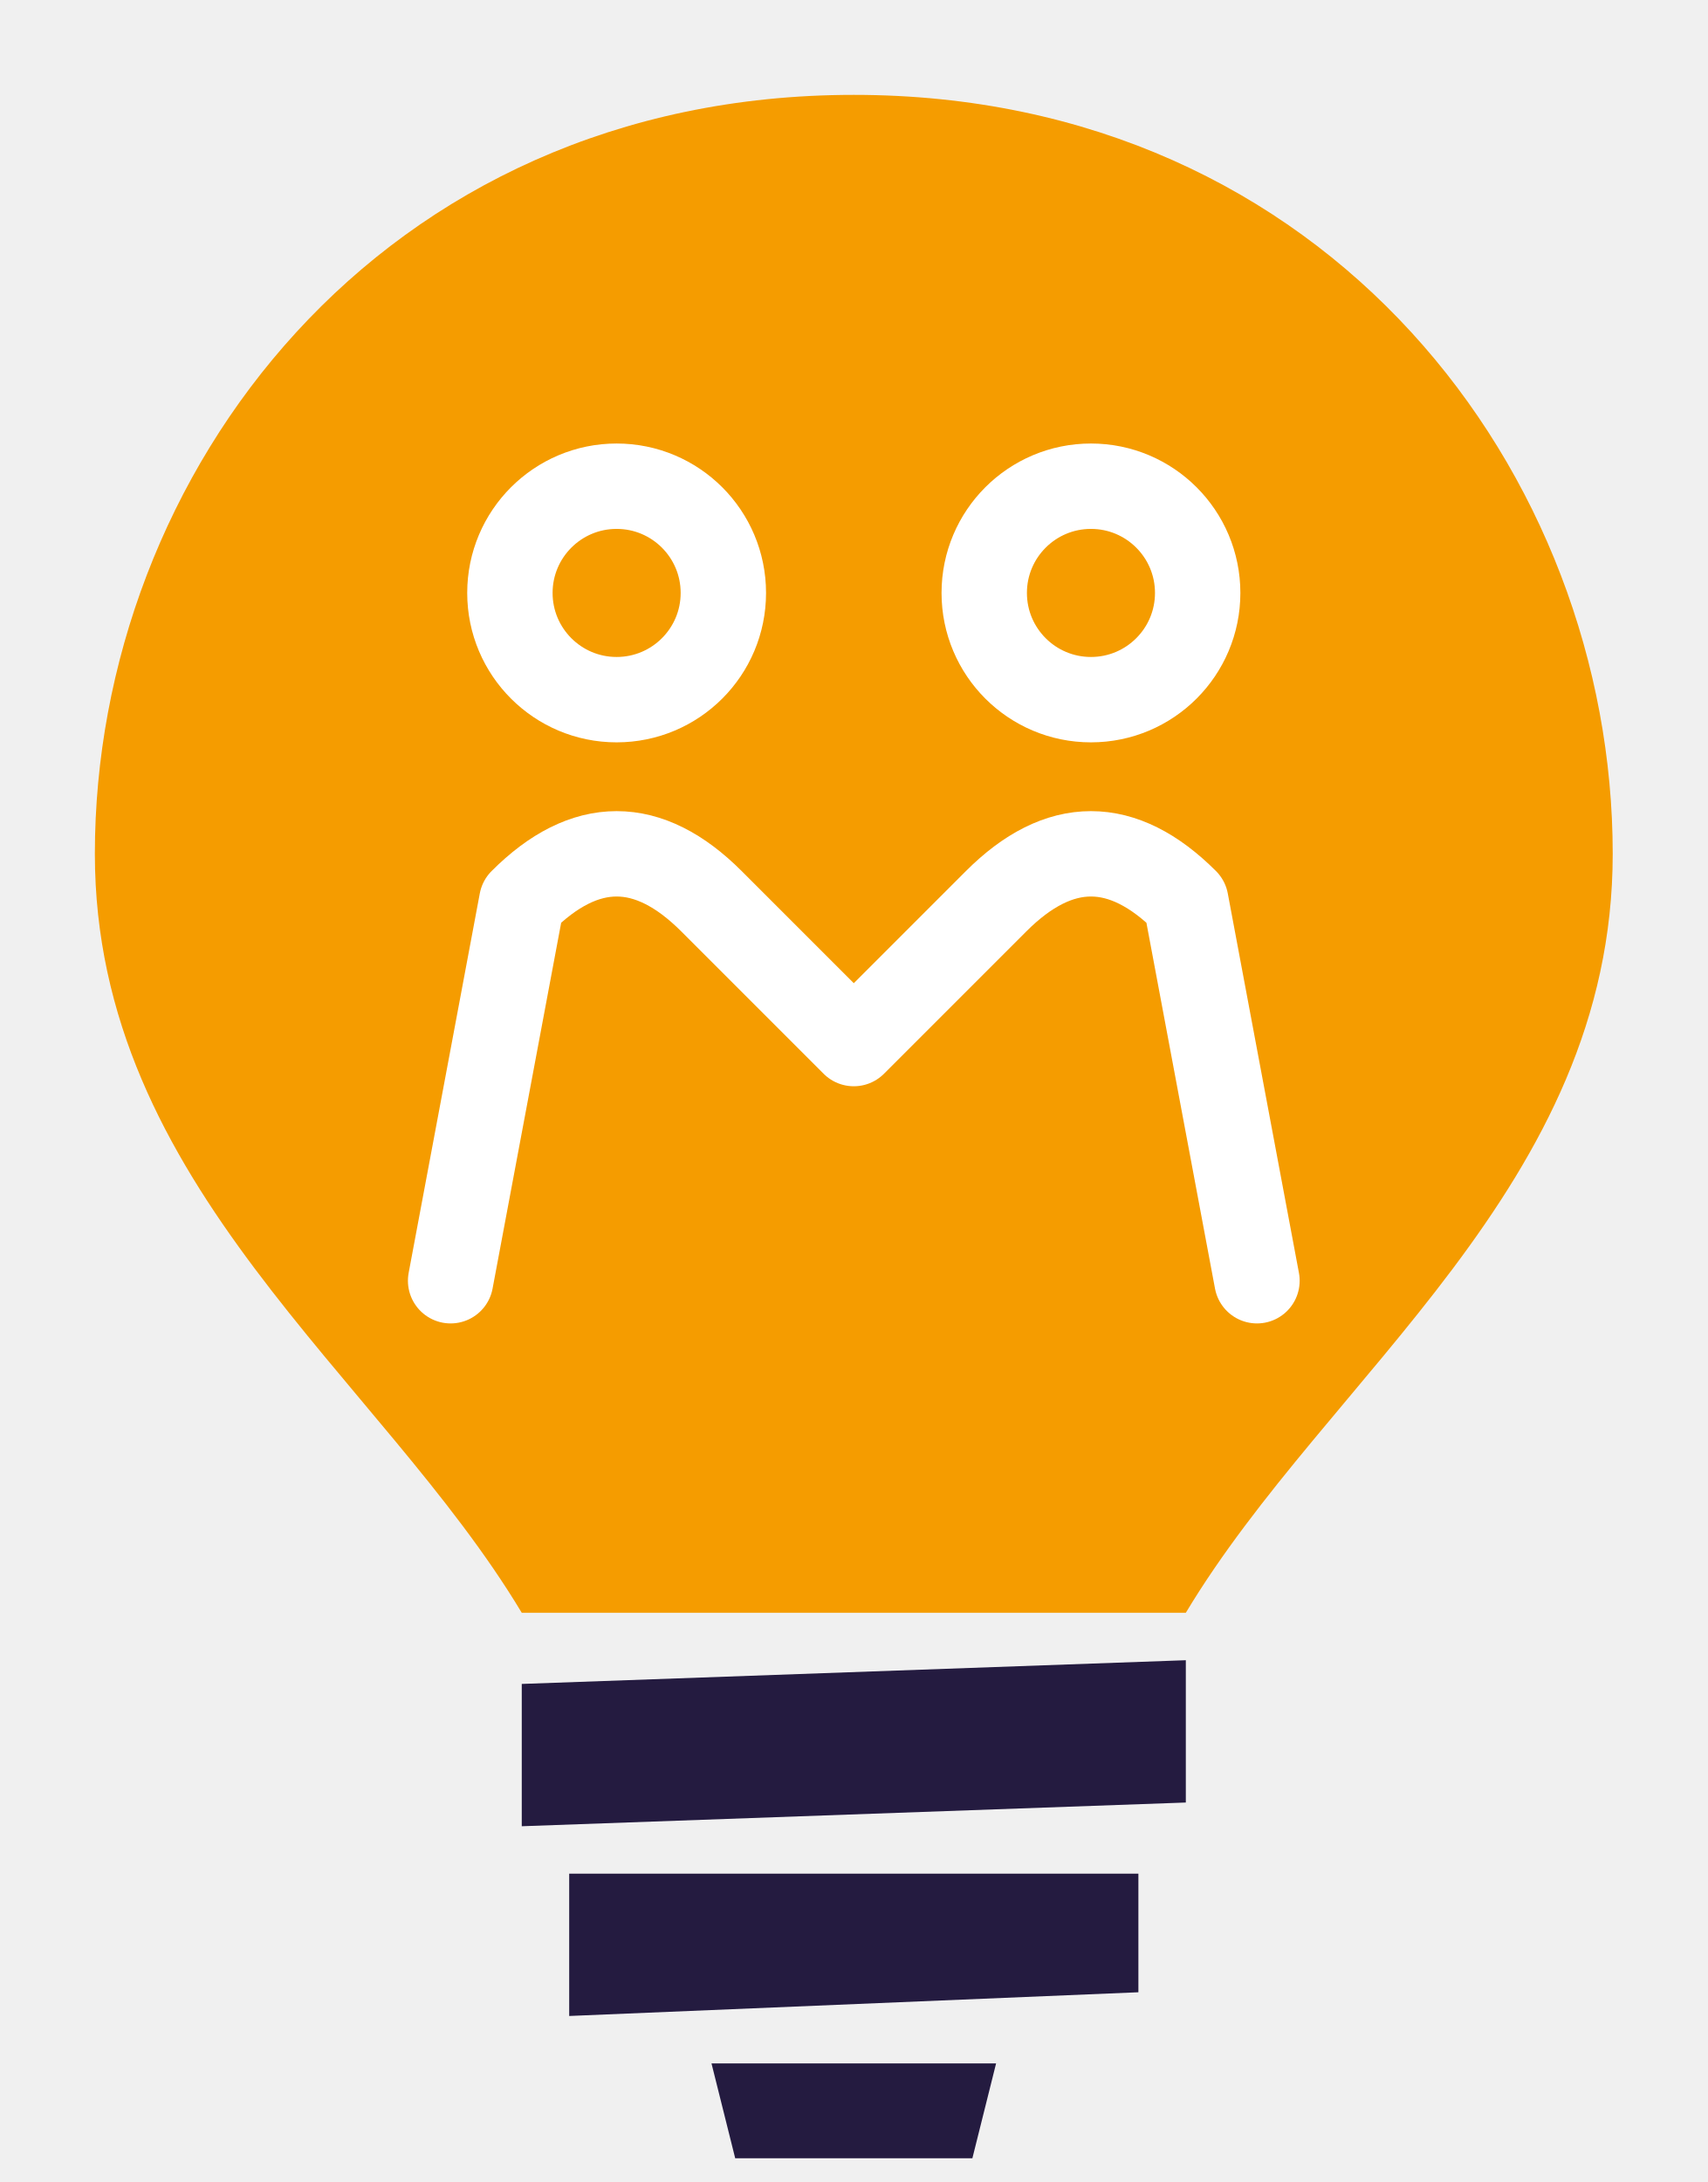
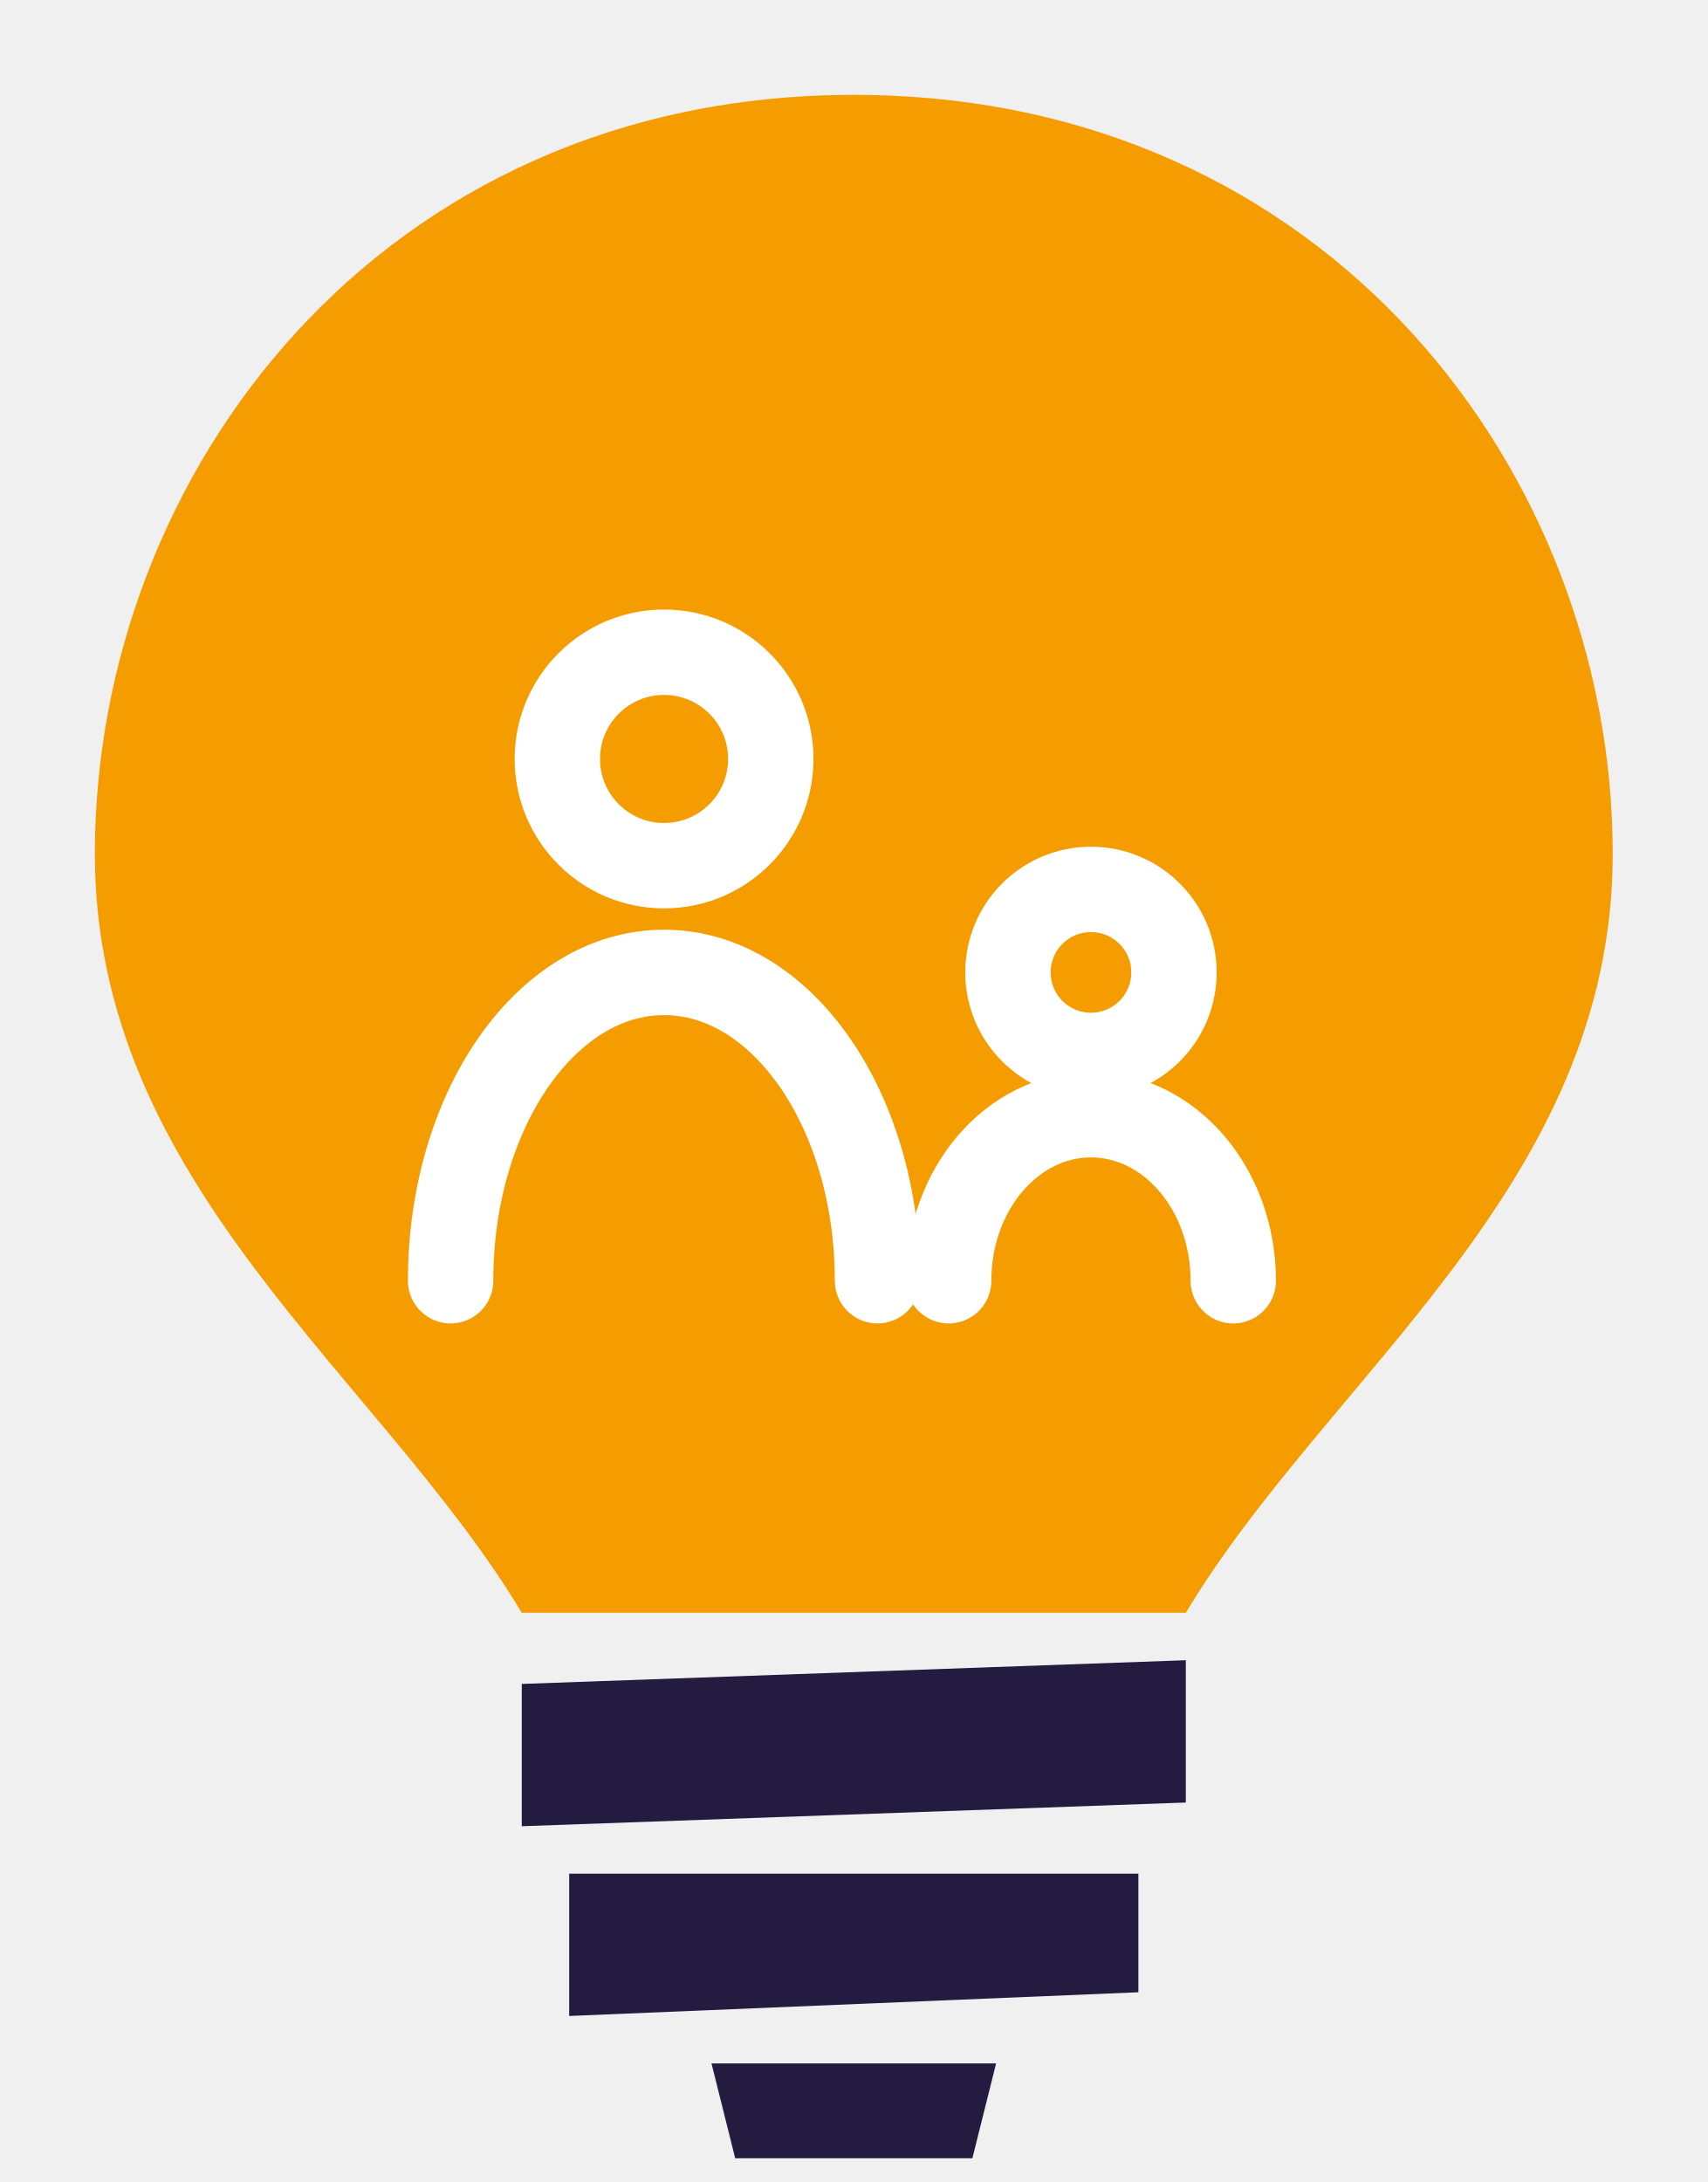
<svg xmlns="http://www.w3.org/2000/svg" viewBox="14 4 72 92">
  <path d="M50,8 C70,8 82,24 82,40 C82,54 70,62 64,72 L36,72 C30,62 18,54 18,40 C18,24 30,8 50,8 Z" fill="#f59c00" />
  <polygon points="36,75 64,74 64,80 36,81" fill="#241b40" />
  <polygon points="38,83 62,83 62,88 38,89" fill="#241b40" />
  <polygon points="44,91 56,91 55,95 45,95" fill="#241b40" />
  <g fill="none" stroke="#fff" stroke-width="3.6" stroke-linejoin="round" stroke-linecap="round">
-     <circle cx="40" cy="29" r="4.5" />
-     <circle cx="60" cy="29" r="4.5" />
-     <path d="M33,58 L36,42 Q40,38 44,42 L50,48 L56,42 Q60,38 64,42 L67,58" />
+     <circle cx="42" cy="36" r="4.5" />
+     <path d="M33,58 A9,13 0 0 1 51,58" />
+     <circle cx="60" cy="45" r="3.5" />
+     <path d="M54,58 A6,7 0 0 1 66,58" />
  </g>
</svg>
